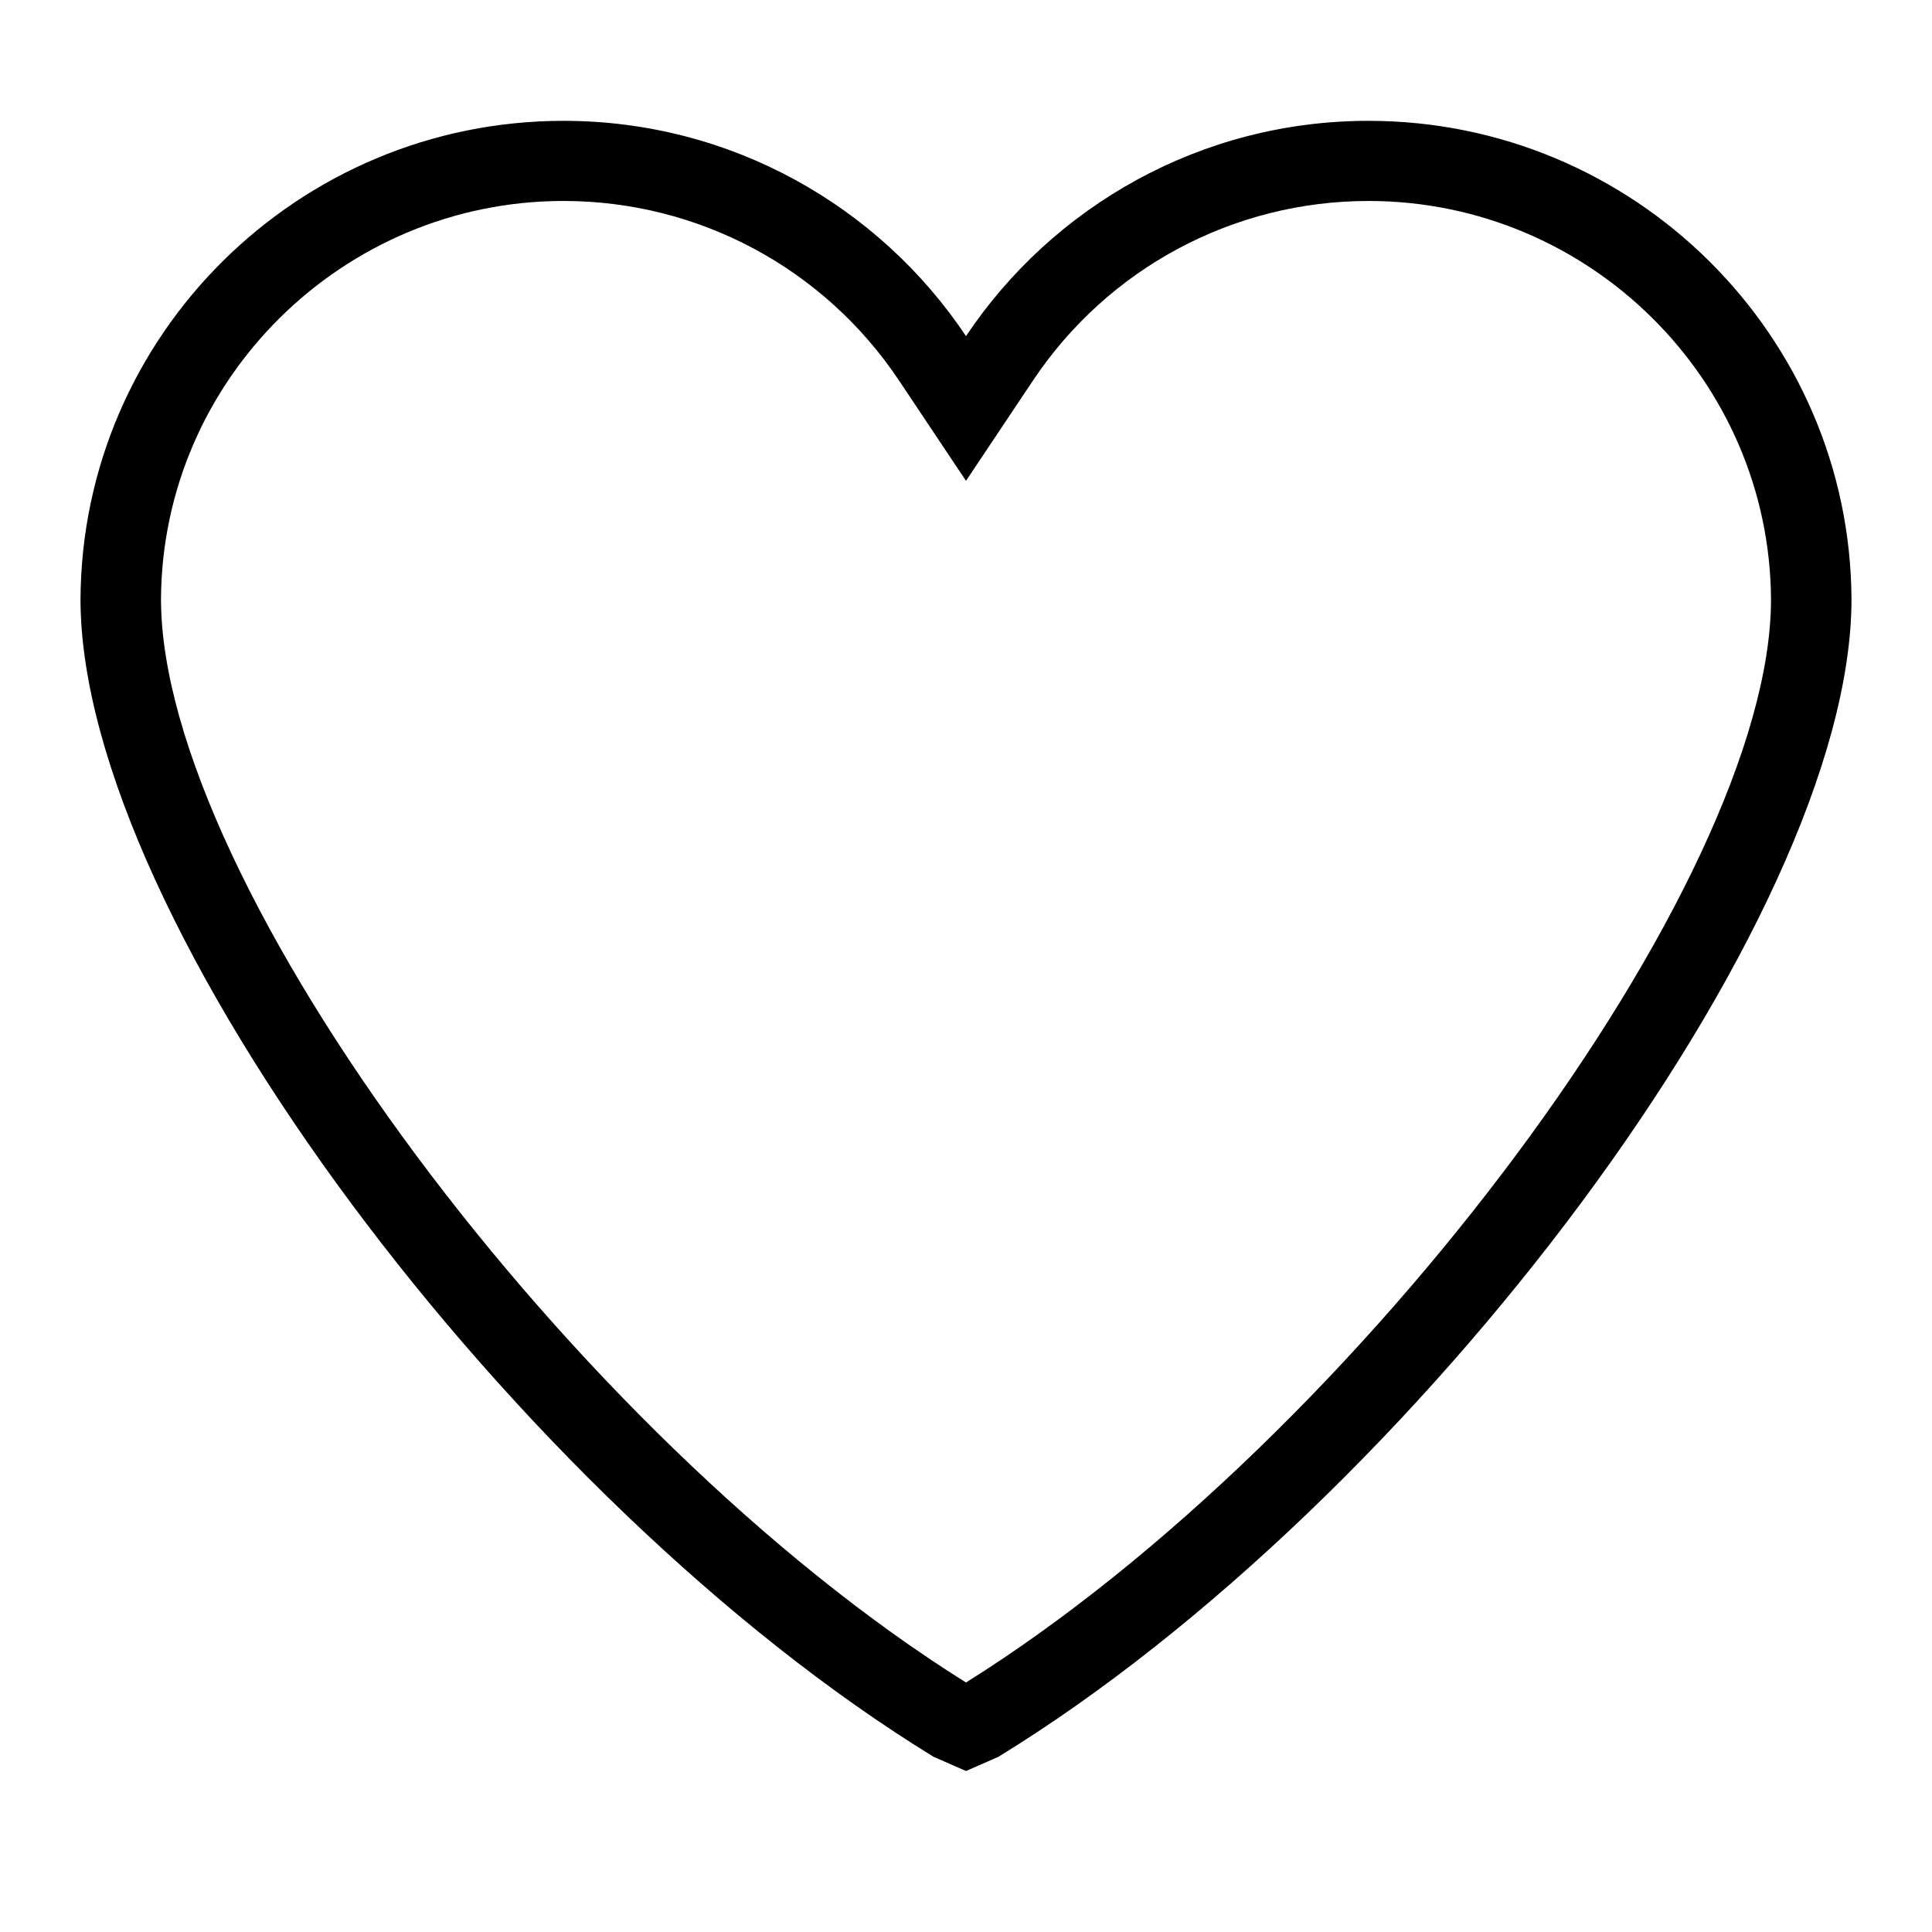
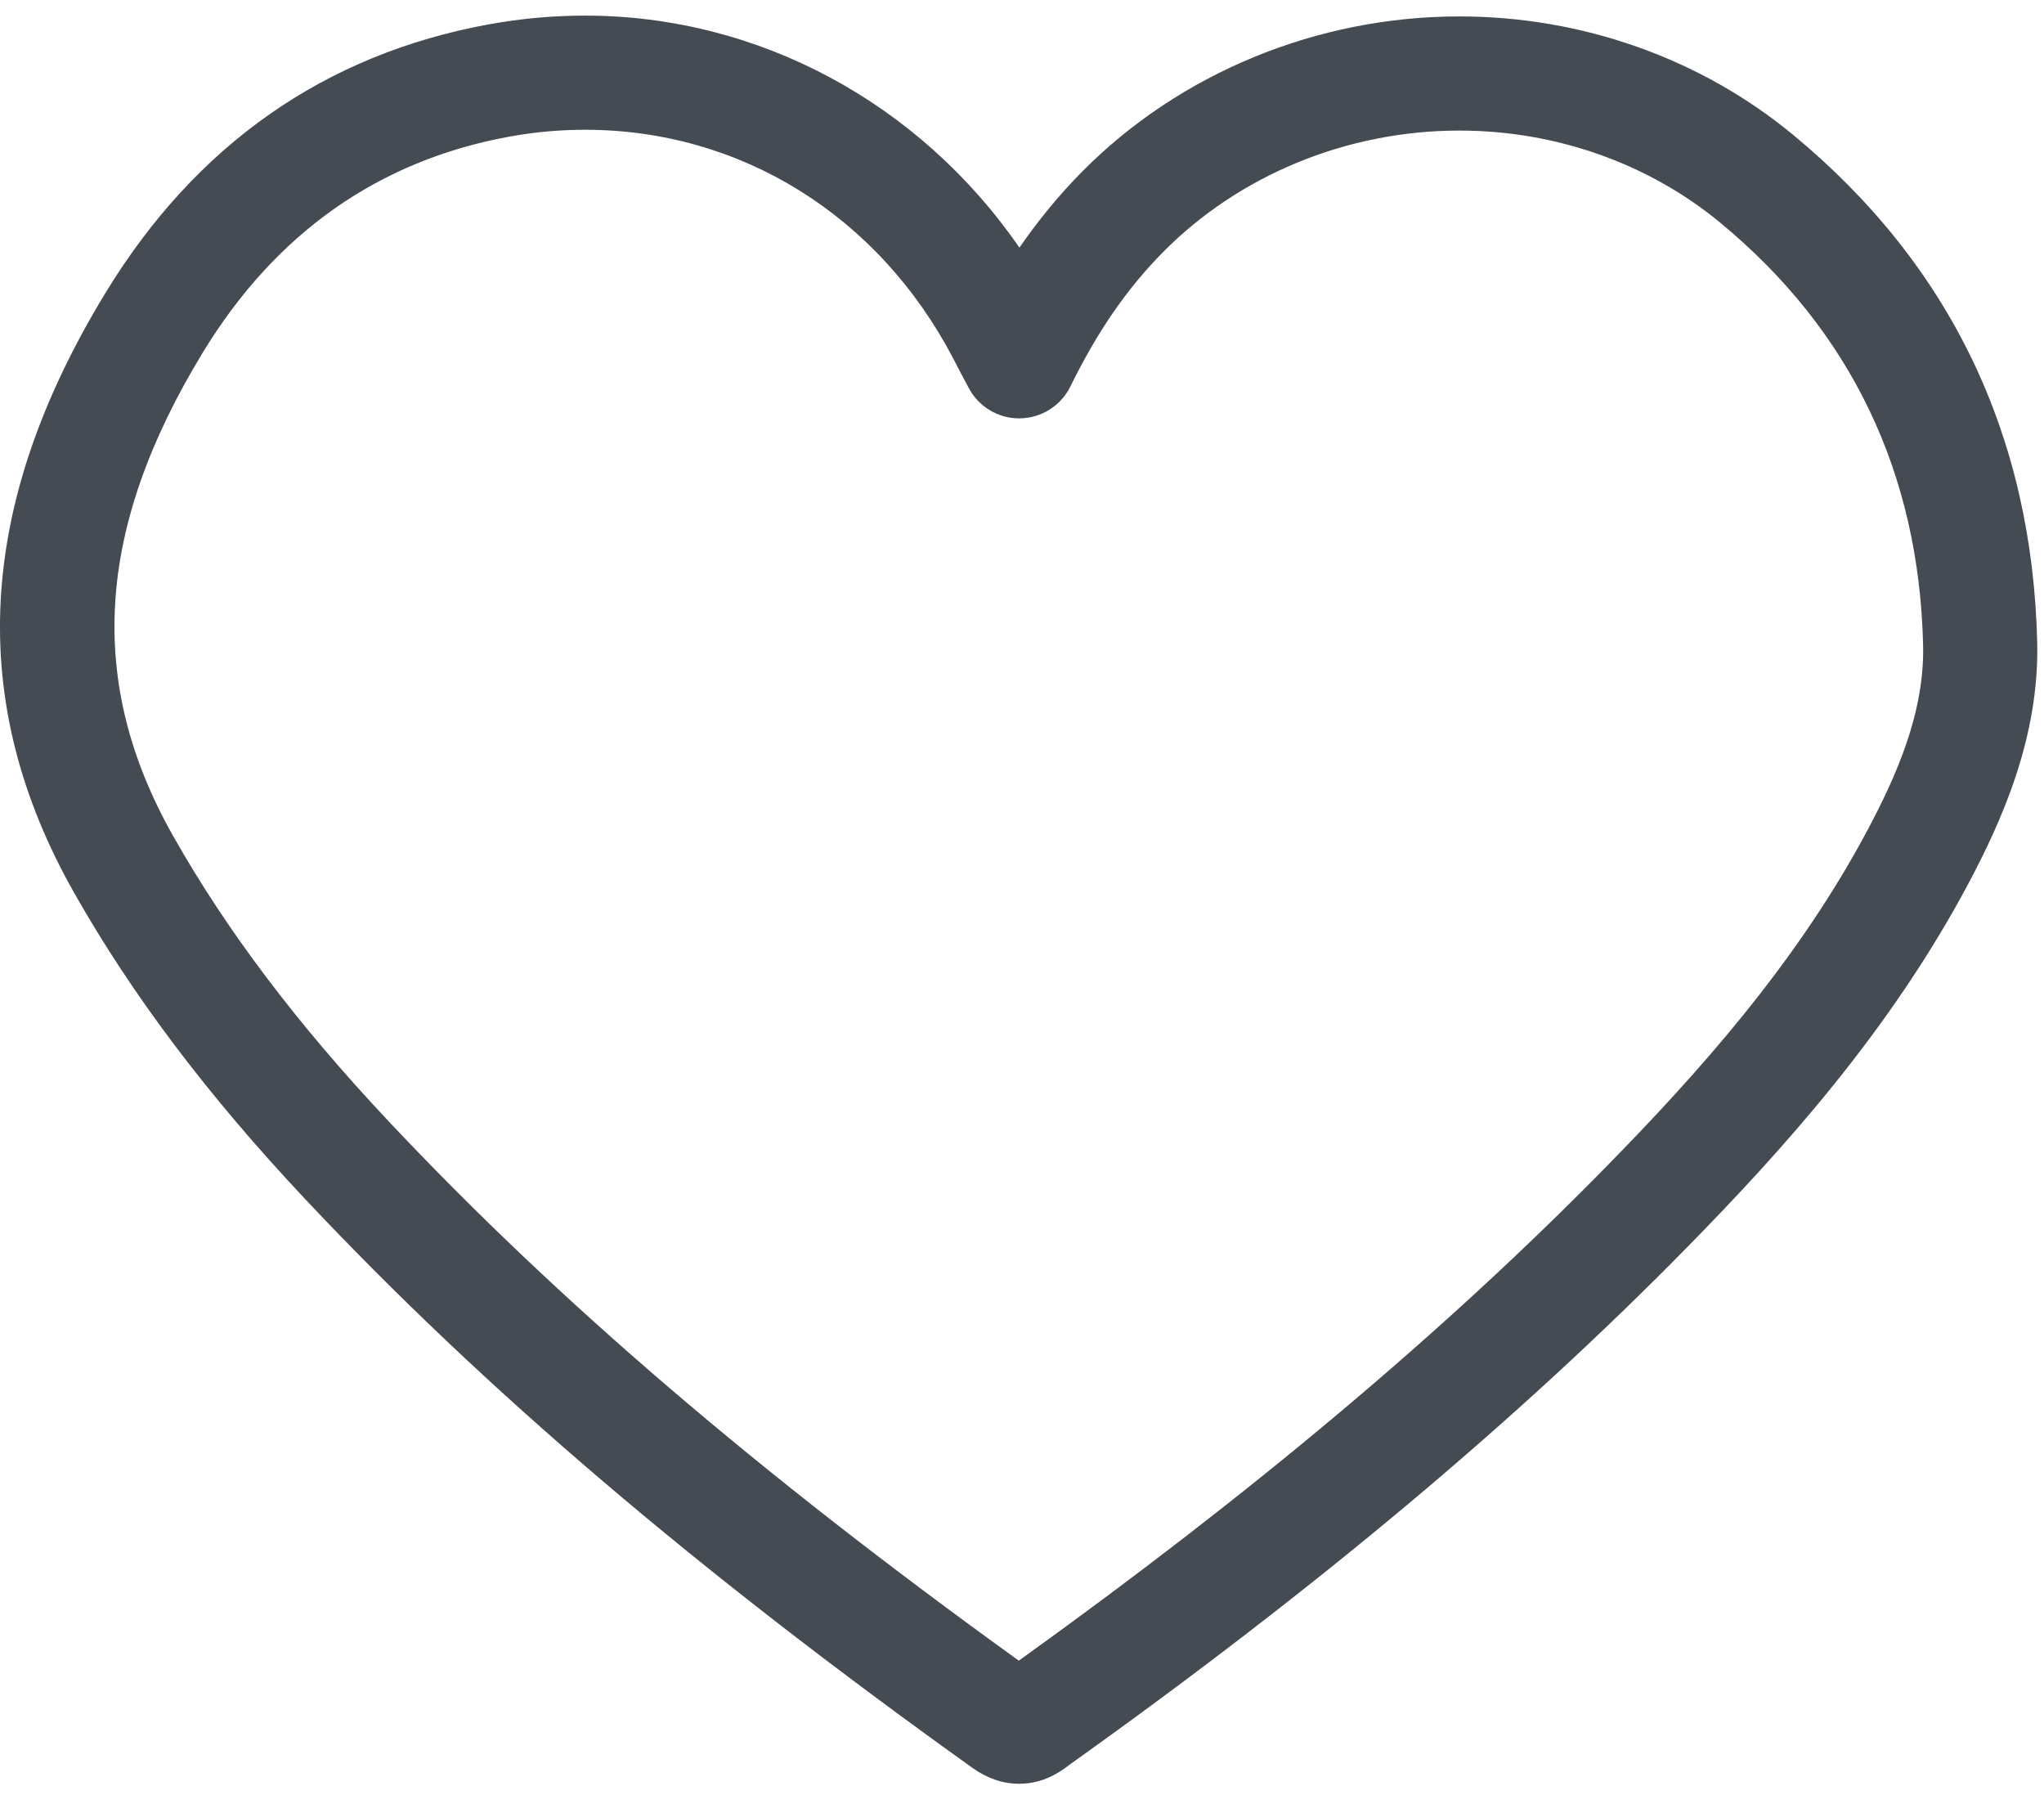
- <svg xmlns="http://www.w3.org/2000/svg" enable-background="new 0 0 48 48" height="48px" id="Layer_1" version="1.1" viewBox="0 0 48 48" width="48px" xml:space="preserve">
-   <path clip-rule="evenodd" d="M24.804,43.648L24,44l-0.804-0.352C12.862,37.313,2,22.893,2,14.884  C2.035,8.326,7.404,3.002,14,3.002c4.169,0,7.849,2.128,10,5.349c2.151-3.221,5.831-5.349,10-5.349c6.596,0,11.965,5.324,12,11.882  C46,22.893,35.138,37.313,24.804,43.648z M34,4.993c-3.354,0-6.469,1.667-8.335,4.46L24,11.946l-1.665-2.494  C20.469,6.66,17.354,4.993,14,4.993c-5.484,0-9.971,4.442-10,9.891c0,7.064,10.234,20.808,20,26.917  c9.766-6.109,20-19.852,20-26.907C43.971,9.435,39.484,4.993,34,4.993z" fill-rule="evenodd" />
+ <svg xmlns="http://www.w3.org/2000/svg" width="90" height="79" viewBox="0 0 90 79" fill="none">
+   <path d="M44.877 78.526C44.167 78.527 43.478 78.293 42.827 77.833C30.65 69.121 21.311 61.162 13.429 52.778C9.14 48.217 5.814 43.807 3.261 39.297C-1.505 30.882 -1.051 22.243 4.646 12.891C8.625 6.365 14.308 2.387 21.539 1.069C22.939 0.815 24.357 0.687 25.758 0.687C33.403 0.687 40.494 4.536 44.886 10.902C45.735 9.673 46.653 8.561 47.653 7.551C51.95 3.212 58.002 0.723 64.257 0.723C69.666 0.723 74.885 2.574 78.951 5.934C85.869 11.648 89.486 19.167 89.701 28.283C89.798 32.453 88.137 36.137 86.679 38.881C83.215 45.401 78.469 50.644 74.283 54.912C66.83 62.503 57.953 69.94 47.144 77.65L47.077 77.7C46.72 77.969 45.977 78.526 44.877 78.526ZM25.757 5.712C24.655 5.712 23.538 5.813 22.436 6.013C16.679 7.062 12.137 10.256 8.938 15.505C4.209 23.268 3.794 30.041 7.634 36.821C9.987 40.978 13.079 45.071 17.089 49.337C24.552 57.273 33.396 64.844 44.86 73.106C55.149 65.722 63.6 58.619 70.694 51.392C74.628 47.381 79.076 42.477 82.24 36.523C83.483 34.182 84.746 31.386 84.677 28.4C84.497 20.808 81.493 14.552 75.75 9.808C72.582 7.19 68.5 5.748 64.256 5.748C59.332 5.748 54.581 7.694 51.222 11.087C49.626 12.697 48.326 14.58 47.13 17.014C46.714 17.86 45.86 18.402 44.917 18.417C44.903 18.418 44.89 18.418 44.876 18.418C43.948 18.418 43.097 17.907 42.659 17.088C42.352 16.516 42.167 16.164 41.979 15.794C38.688 9.493 32.616 5.712 25.757 5.712Z" fill="#454B53" />
</svg>
